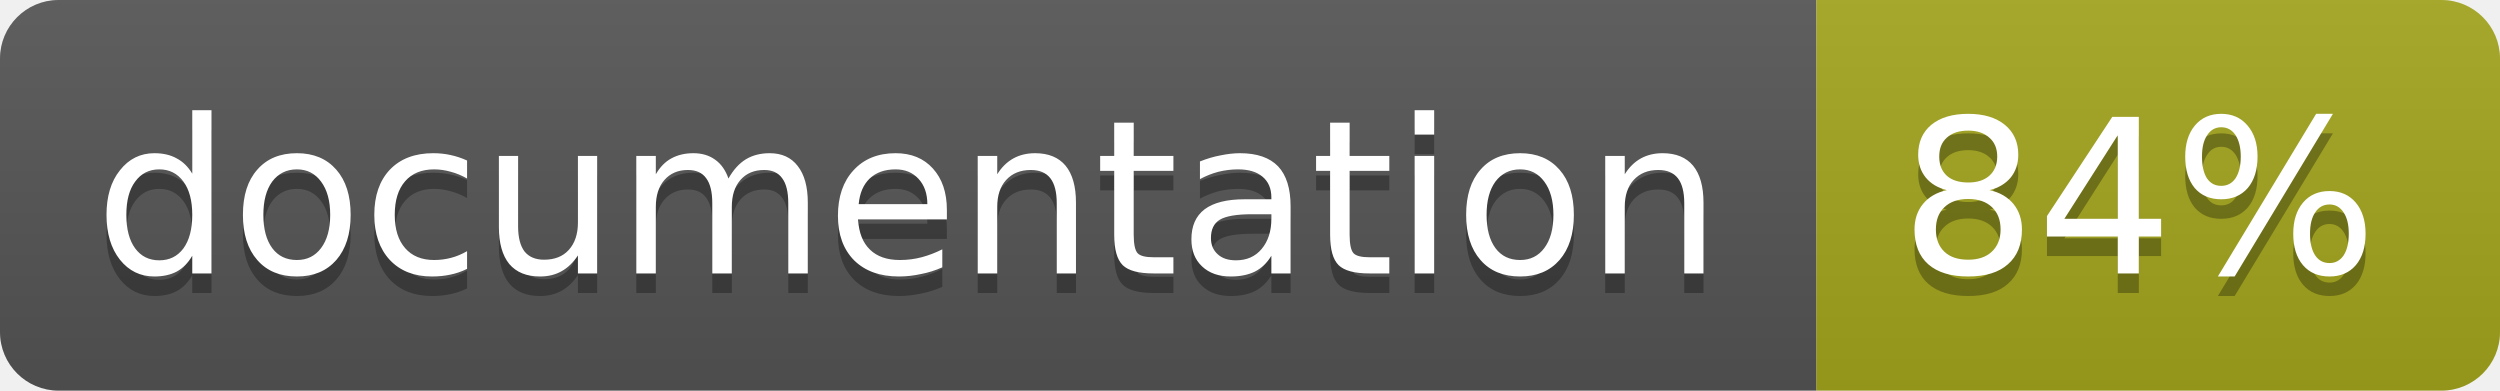
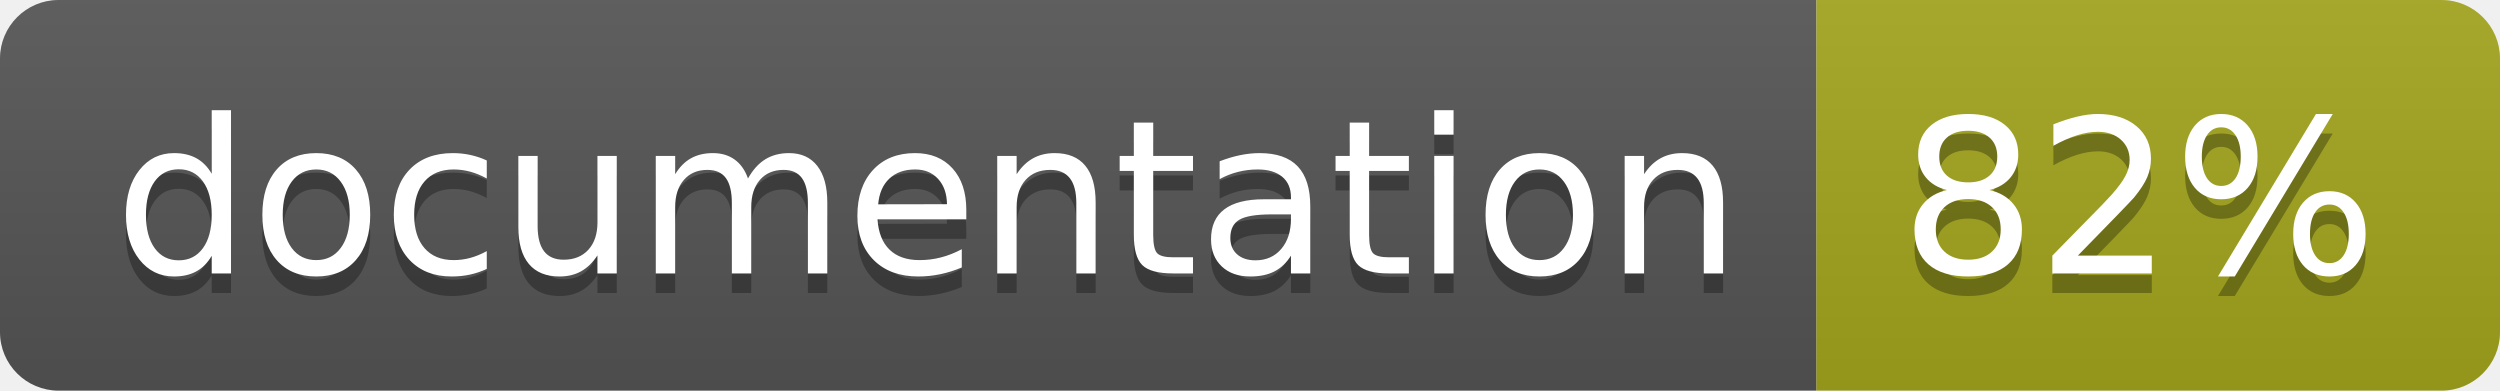
<svg xmlns="http://www.w3.org/2000/svg" width="128" height="20">
  <linearGradient id="b" x2="0" y2="100%">
    <stop offset="0" stop-color="#bbb" stop-opacity=".1" />
    <stop offset="1" stop-opacity=".1" />
  </linearGradient>
  <clipPath id="a">
    <rect width="128" height="20" rx="3" fill="#fff" />
  </clipPath>
  <g clip-path="url(#a)">
    <path fill="#555" d="M0 0h93v20H0z" />
    <path fill="#a4a61d" d="M93 0h35v20H93z" />
    <path fill="url(#b)" d="M0 0h128v20H0z" />
  </g>
-   <g fill="#fff" text-anchor="middle" font-family="DejaVu Sans,Verdana,Geneva,sans-serif" font-size="11">
-     <text x="46.5" y="15" fill="#010101" fill-opacity=".3">documentation</text>
-     <text x="46.5" y="14">documentation</text>
-     <text x="109.5" y="15" fill="#010101" fill-opacity=".3">84%</text>
-     <text x="109.5" y="14">84%</text>
+   <g fill="#fff" text-anchor="middle" font-family="DejaVu Sans,Verdana,Geneva,sans-serif" font-size="110">
+     <text x="475" y="150" fill="#010101" fill-opacity=".3" transform="scale(.1)" textLength="830">documentation</text>
+     <text x="475" y="140" transform="scale(.1)" textLength="830">documentation</text>
+     <text x="1095" y="150" fill="#010101" fill-opacity=".3" transform="scale(.1)" textLength="250">82%</text>
+     <text x="1095" y="140" transform="scale(.1)" textLength="250">82%</text>
  </g>
</svg>
